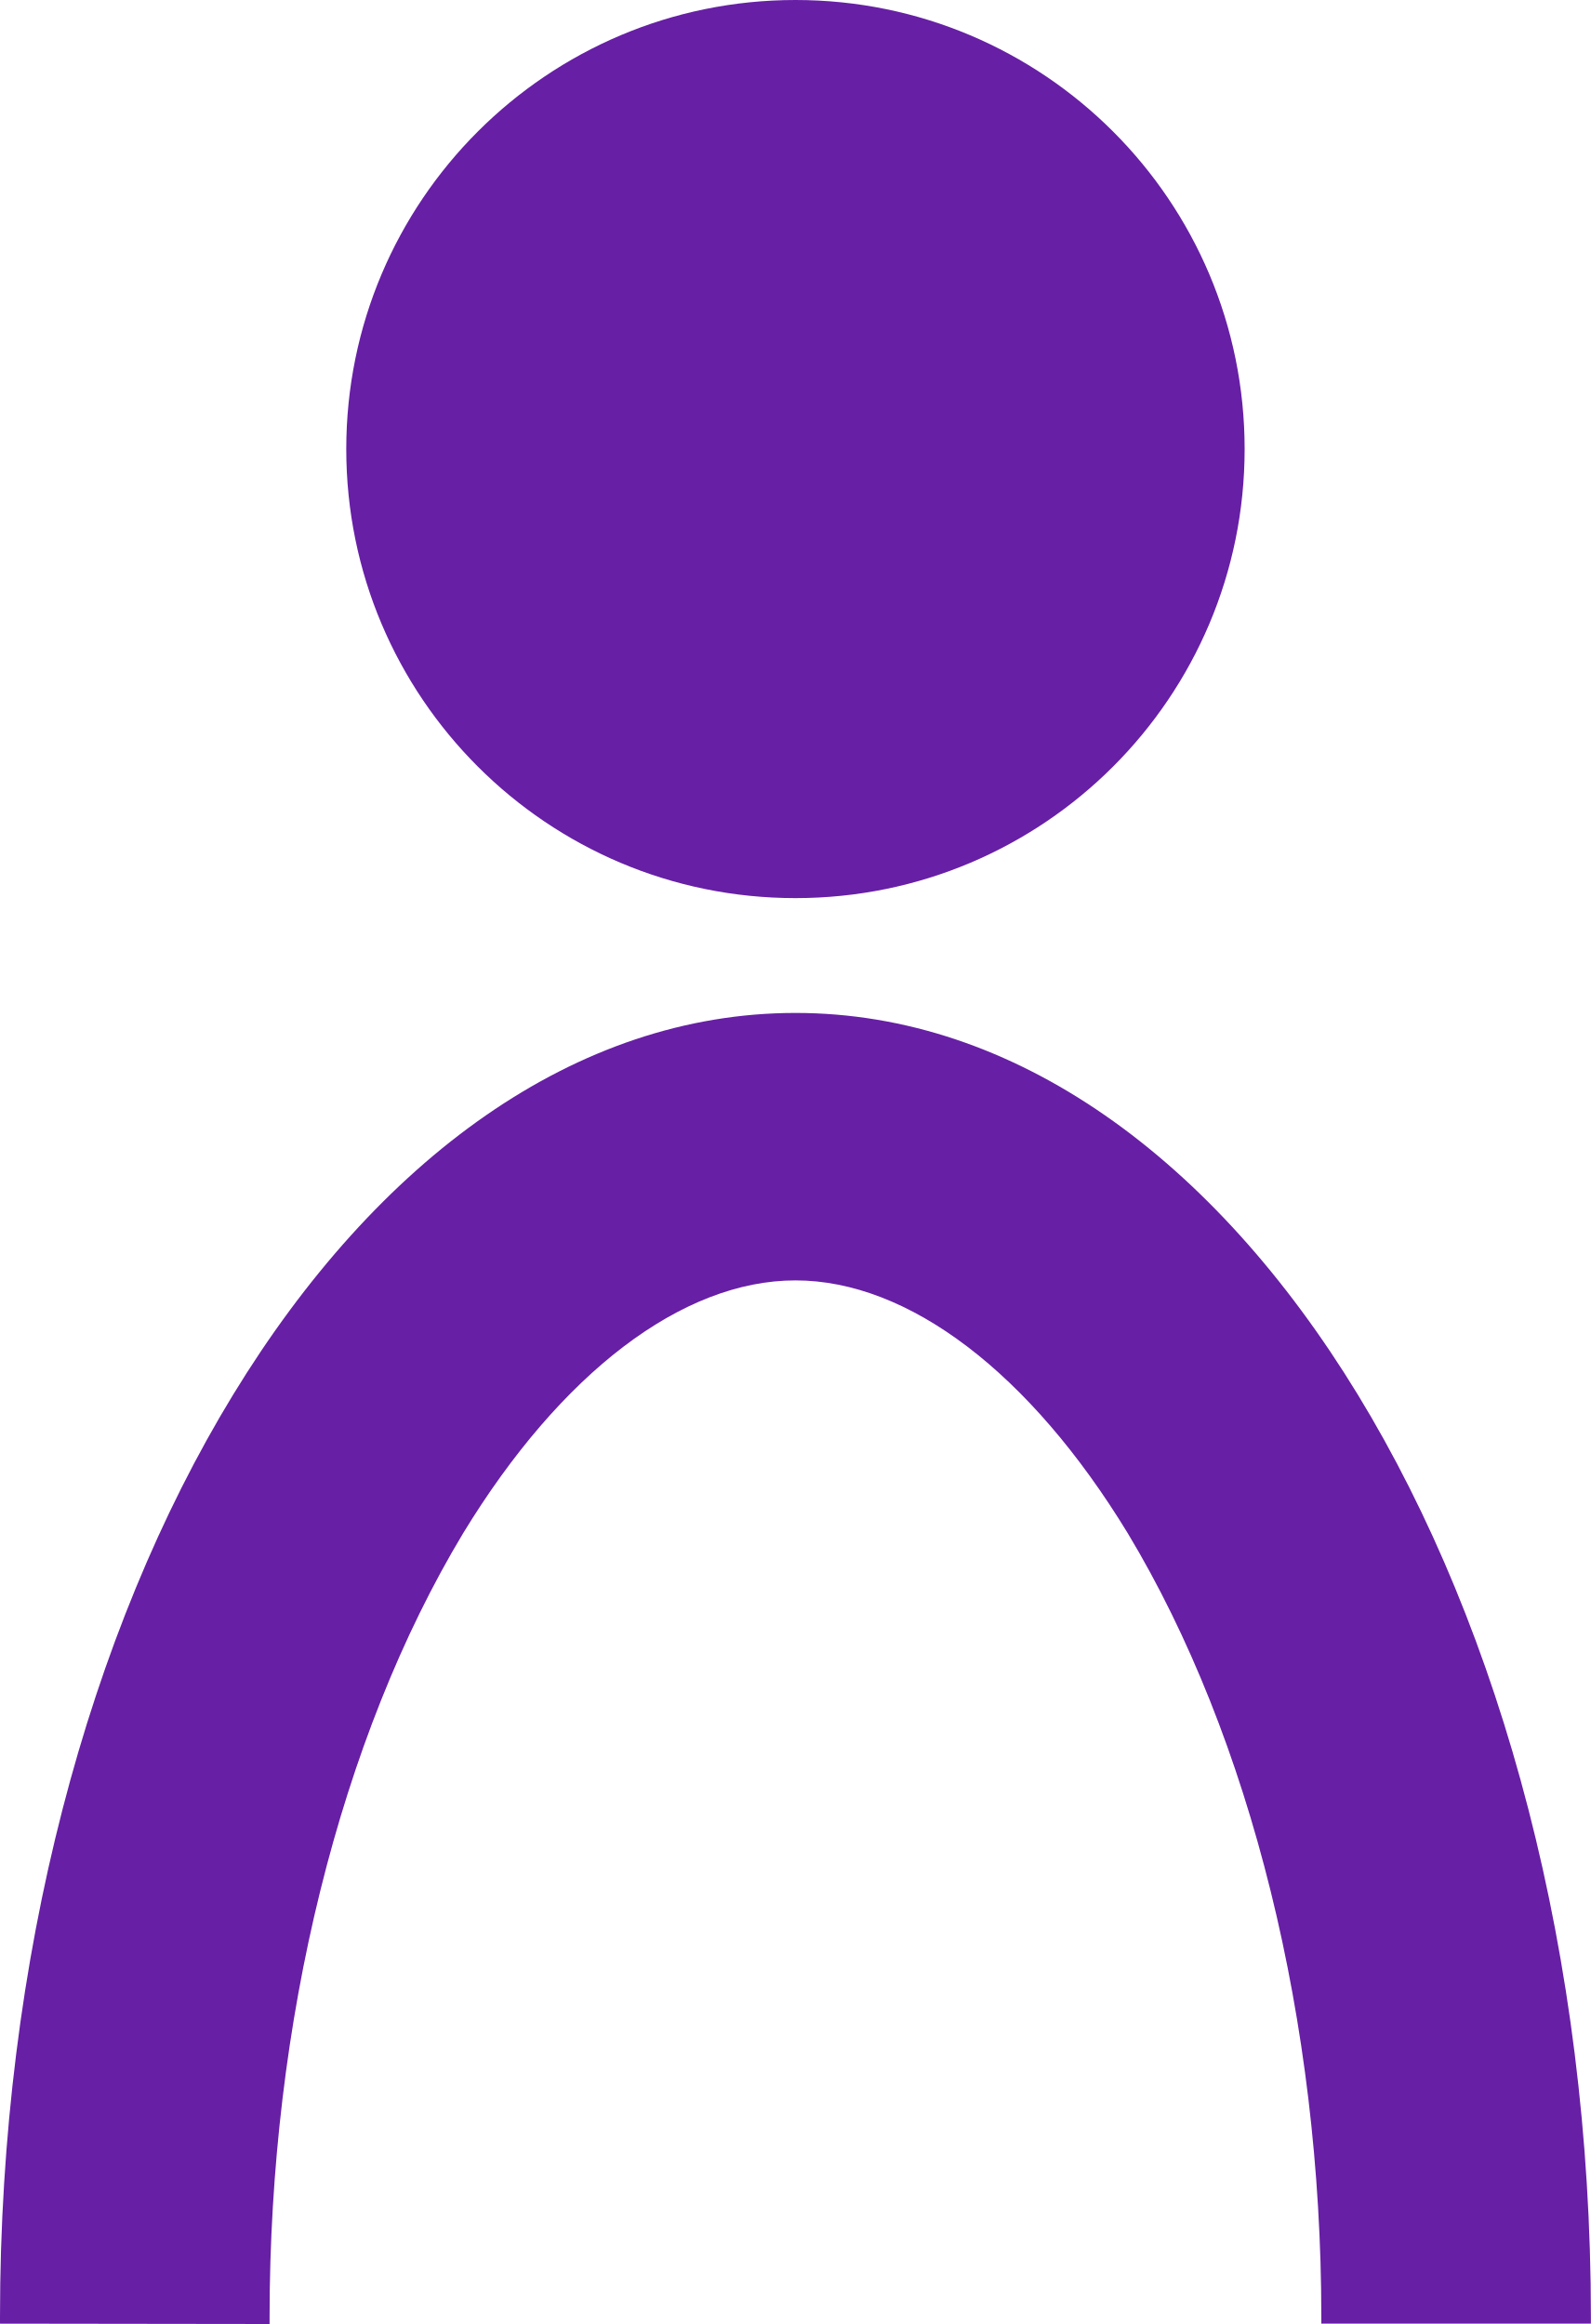
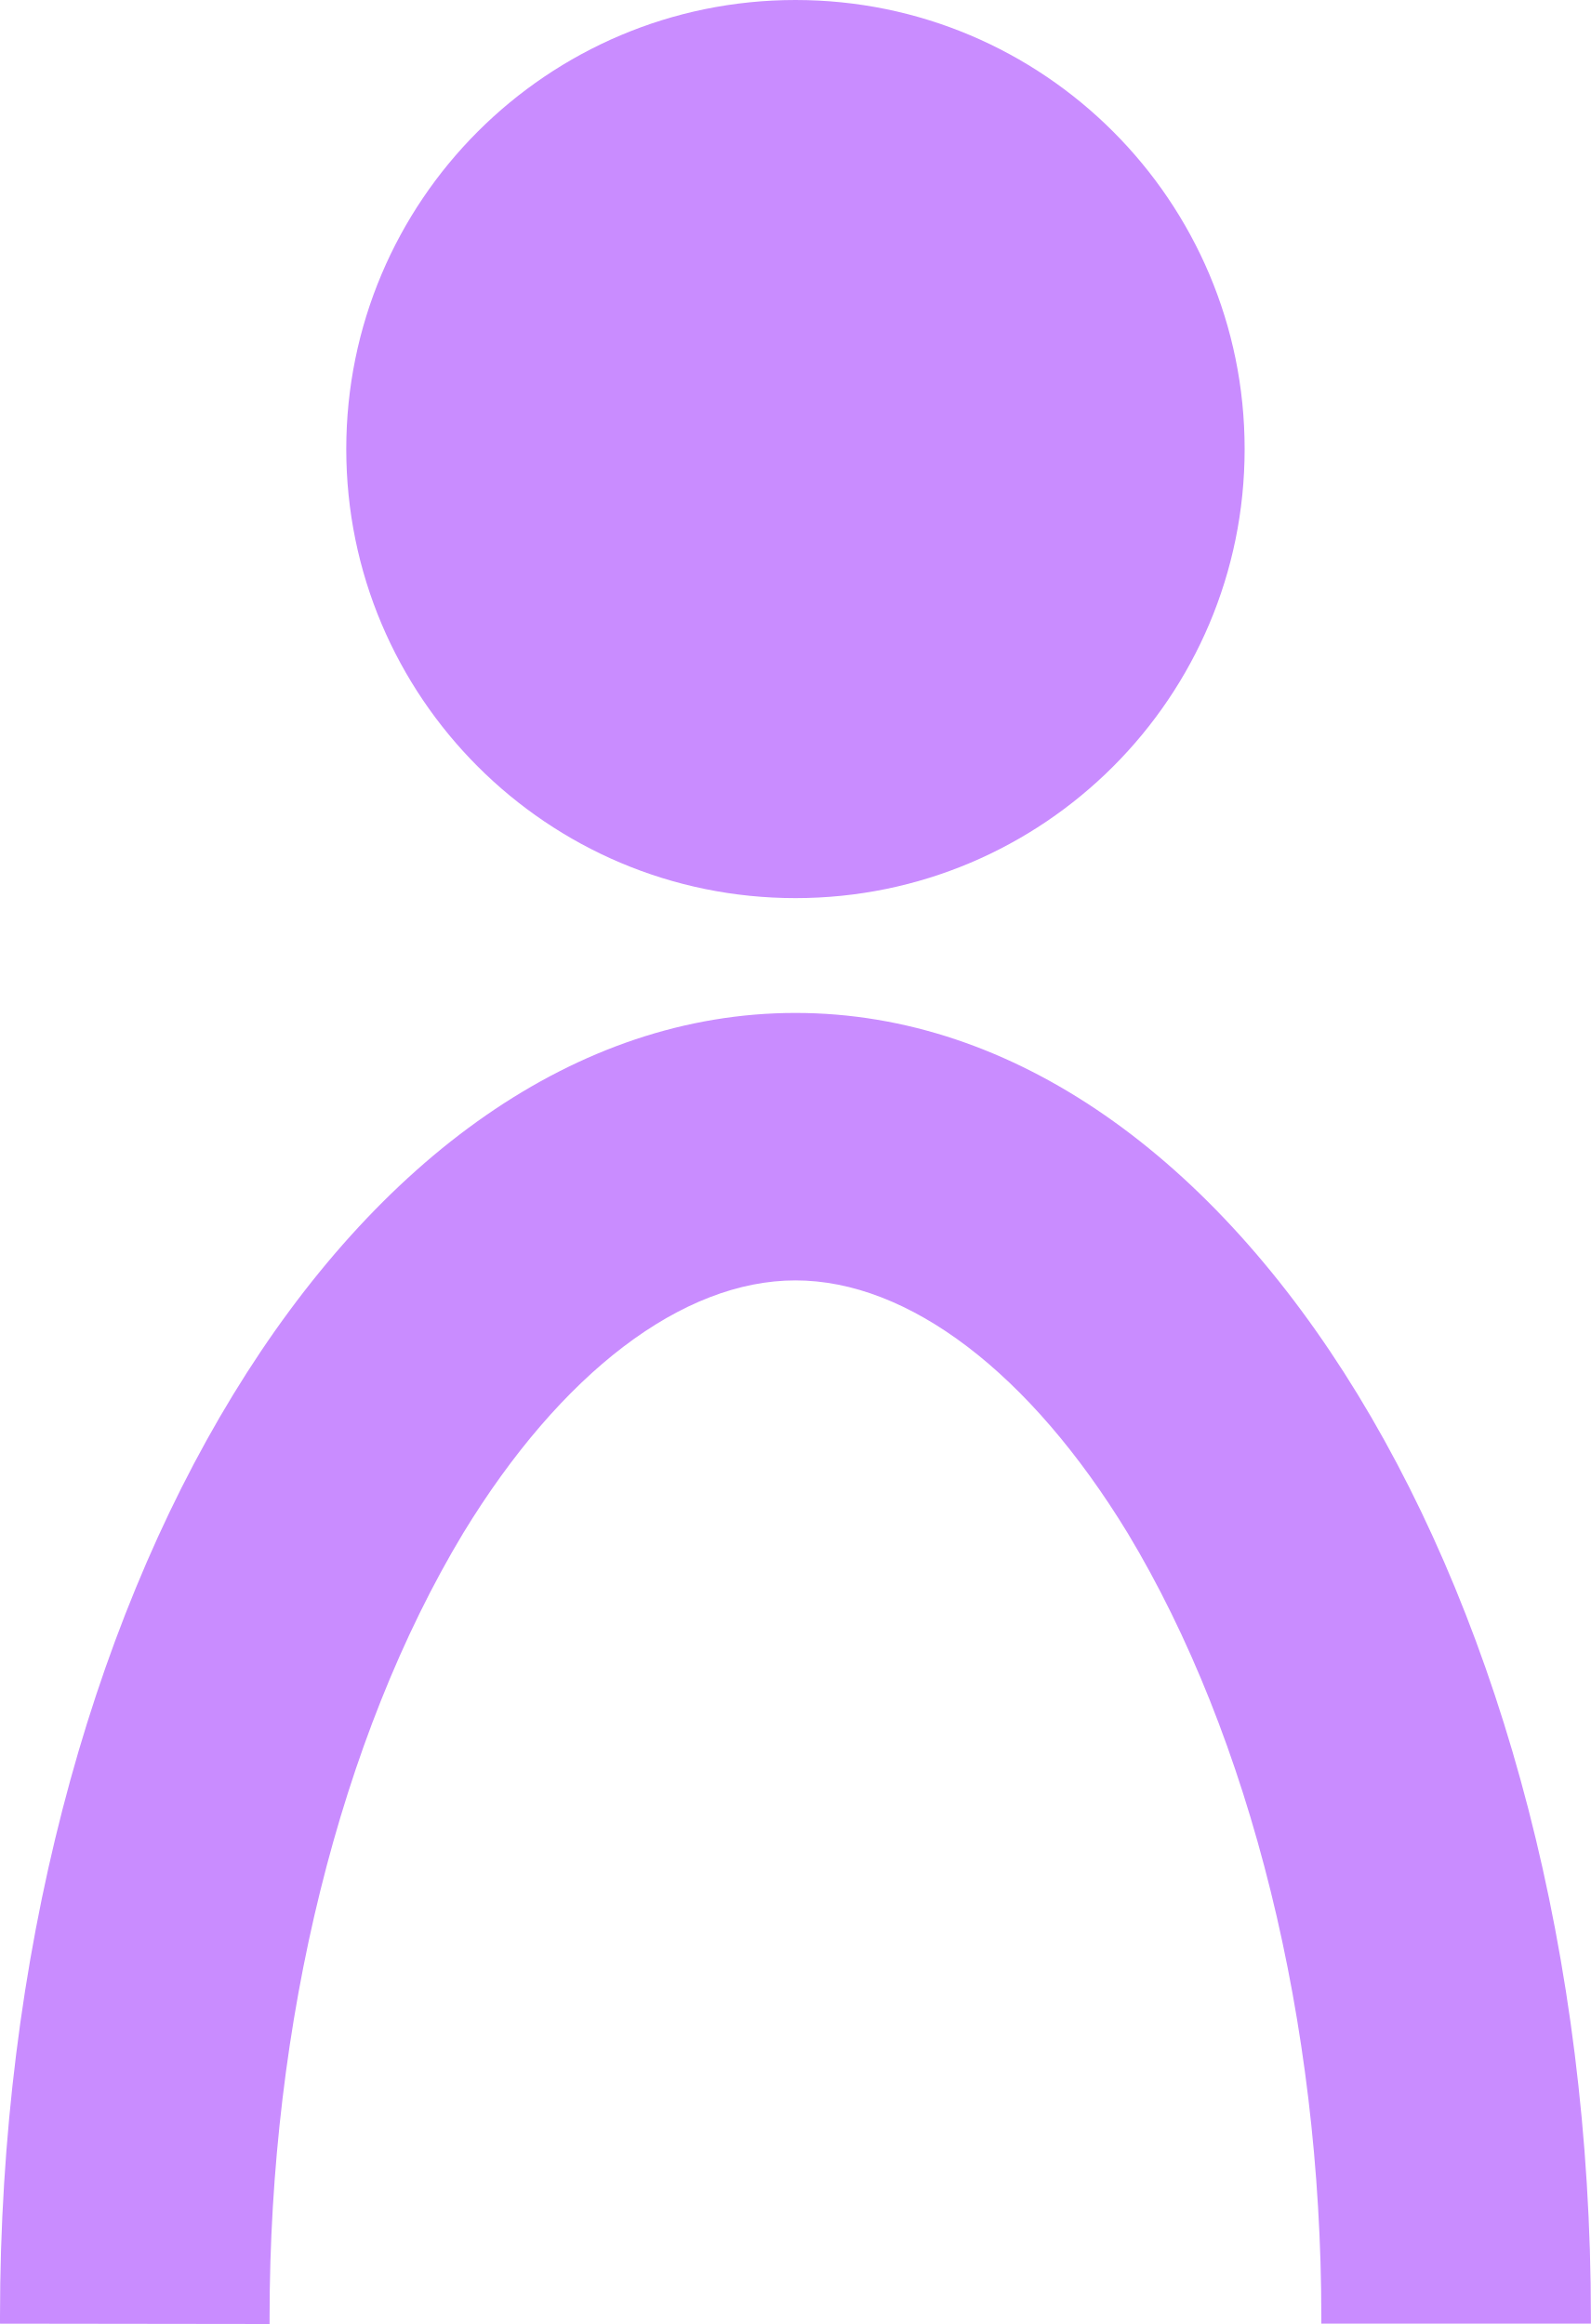
<svg xmlns="http://www.w3.org/2000/svg" viewBox="0 0 46.68 68.21">
  <defs>
-     <style>.cls-1{fill:#671fa5;}</style>
+     <style>.cls-1{fill:#c98cff;}</style>
  </defs>
  <g id="Layer_2" data-name="Layer 2">
    <g id="Layer_1-2" data-name="Layer 1">
      <circle class="cls-1" cx="23.34" cy="13.18" r="13.18" />
      <path class="cls-1" d="M7.91,68.21V68c0-8.66,2.07-17,5.68-23,2.87-4.71,6.43-7.42,9.75-7.42s6.88,2.71,9.75,7.42C36.7,51,38.77,59.35,38.77,68v.2h7.91V68c0-21.14-10.45-38.27-23.34-38.27S0,46.87,0,68v.2Z" />
    </g>
  </g>
</svg>
